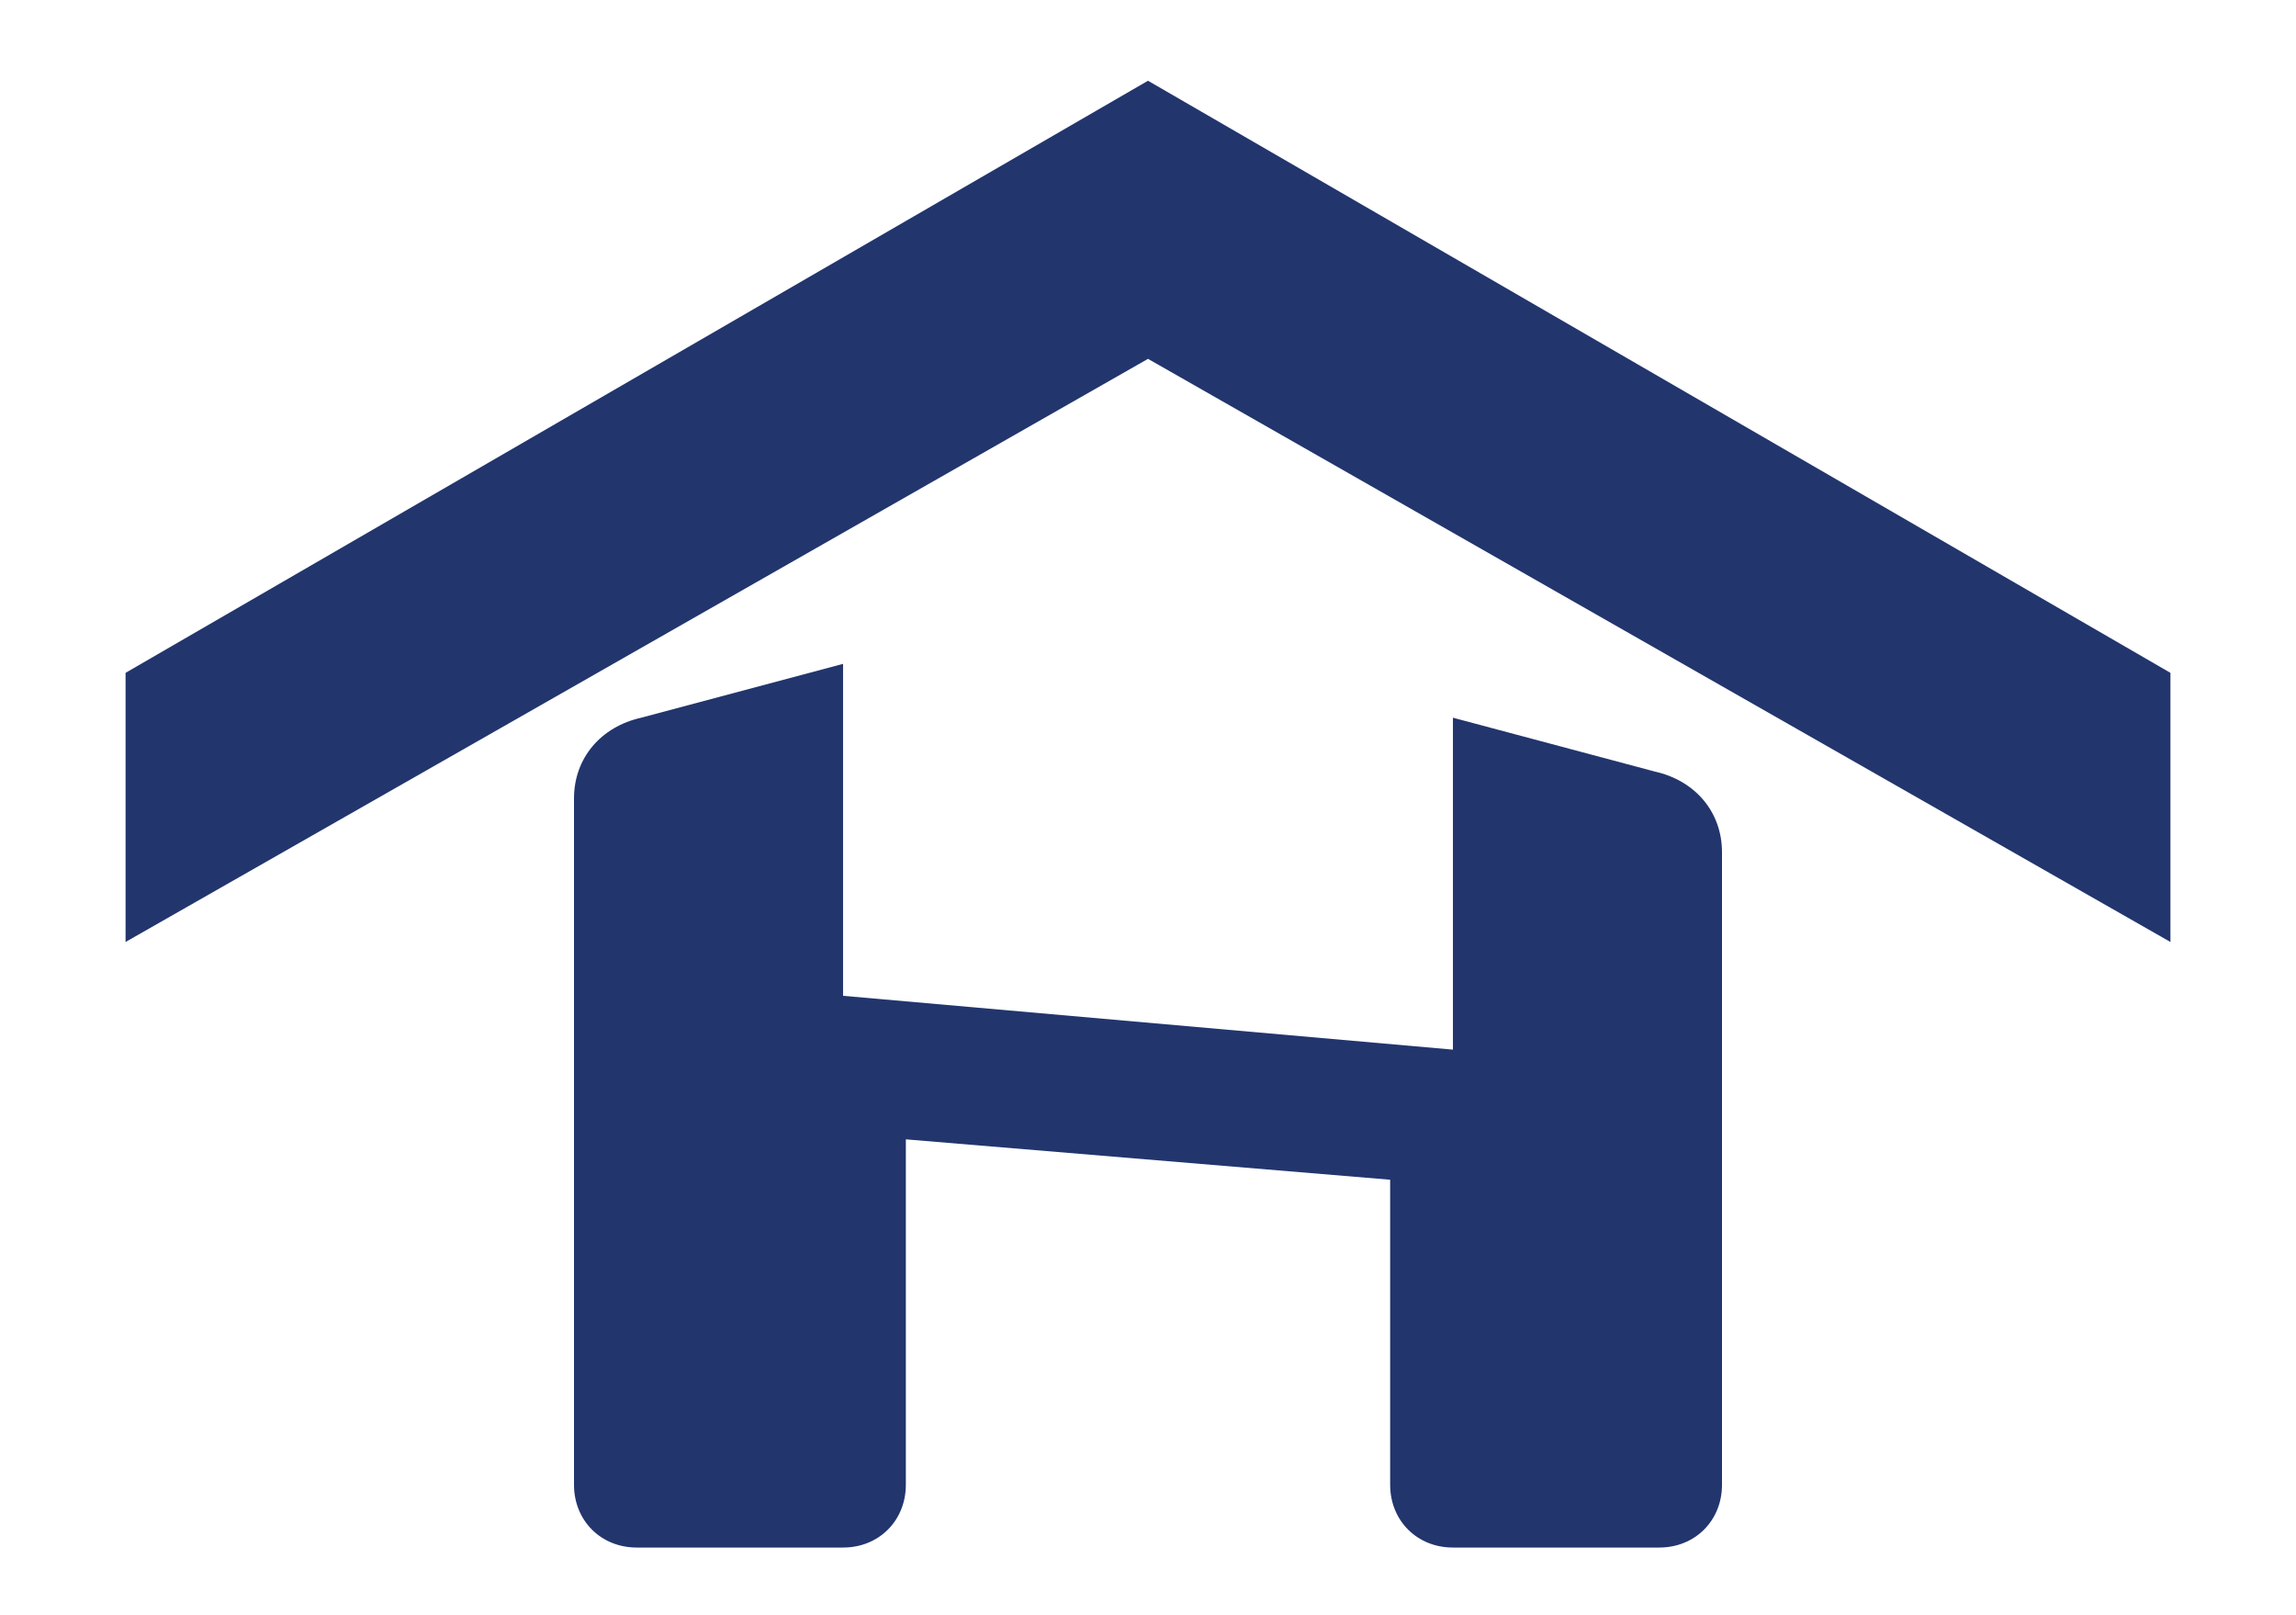
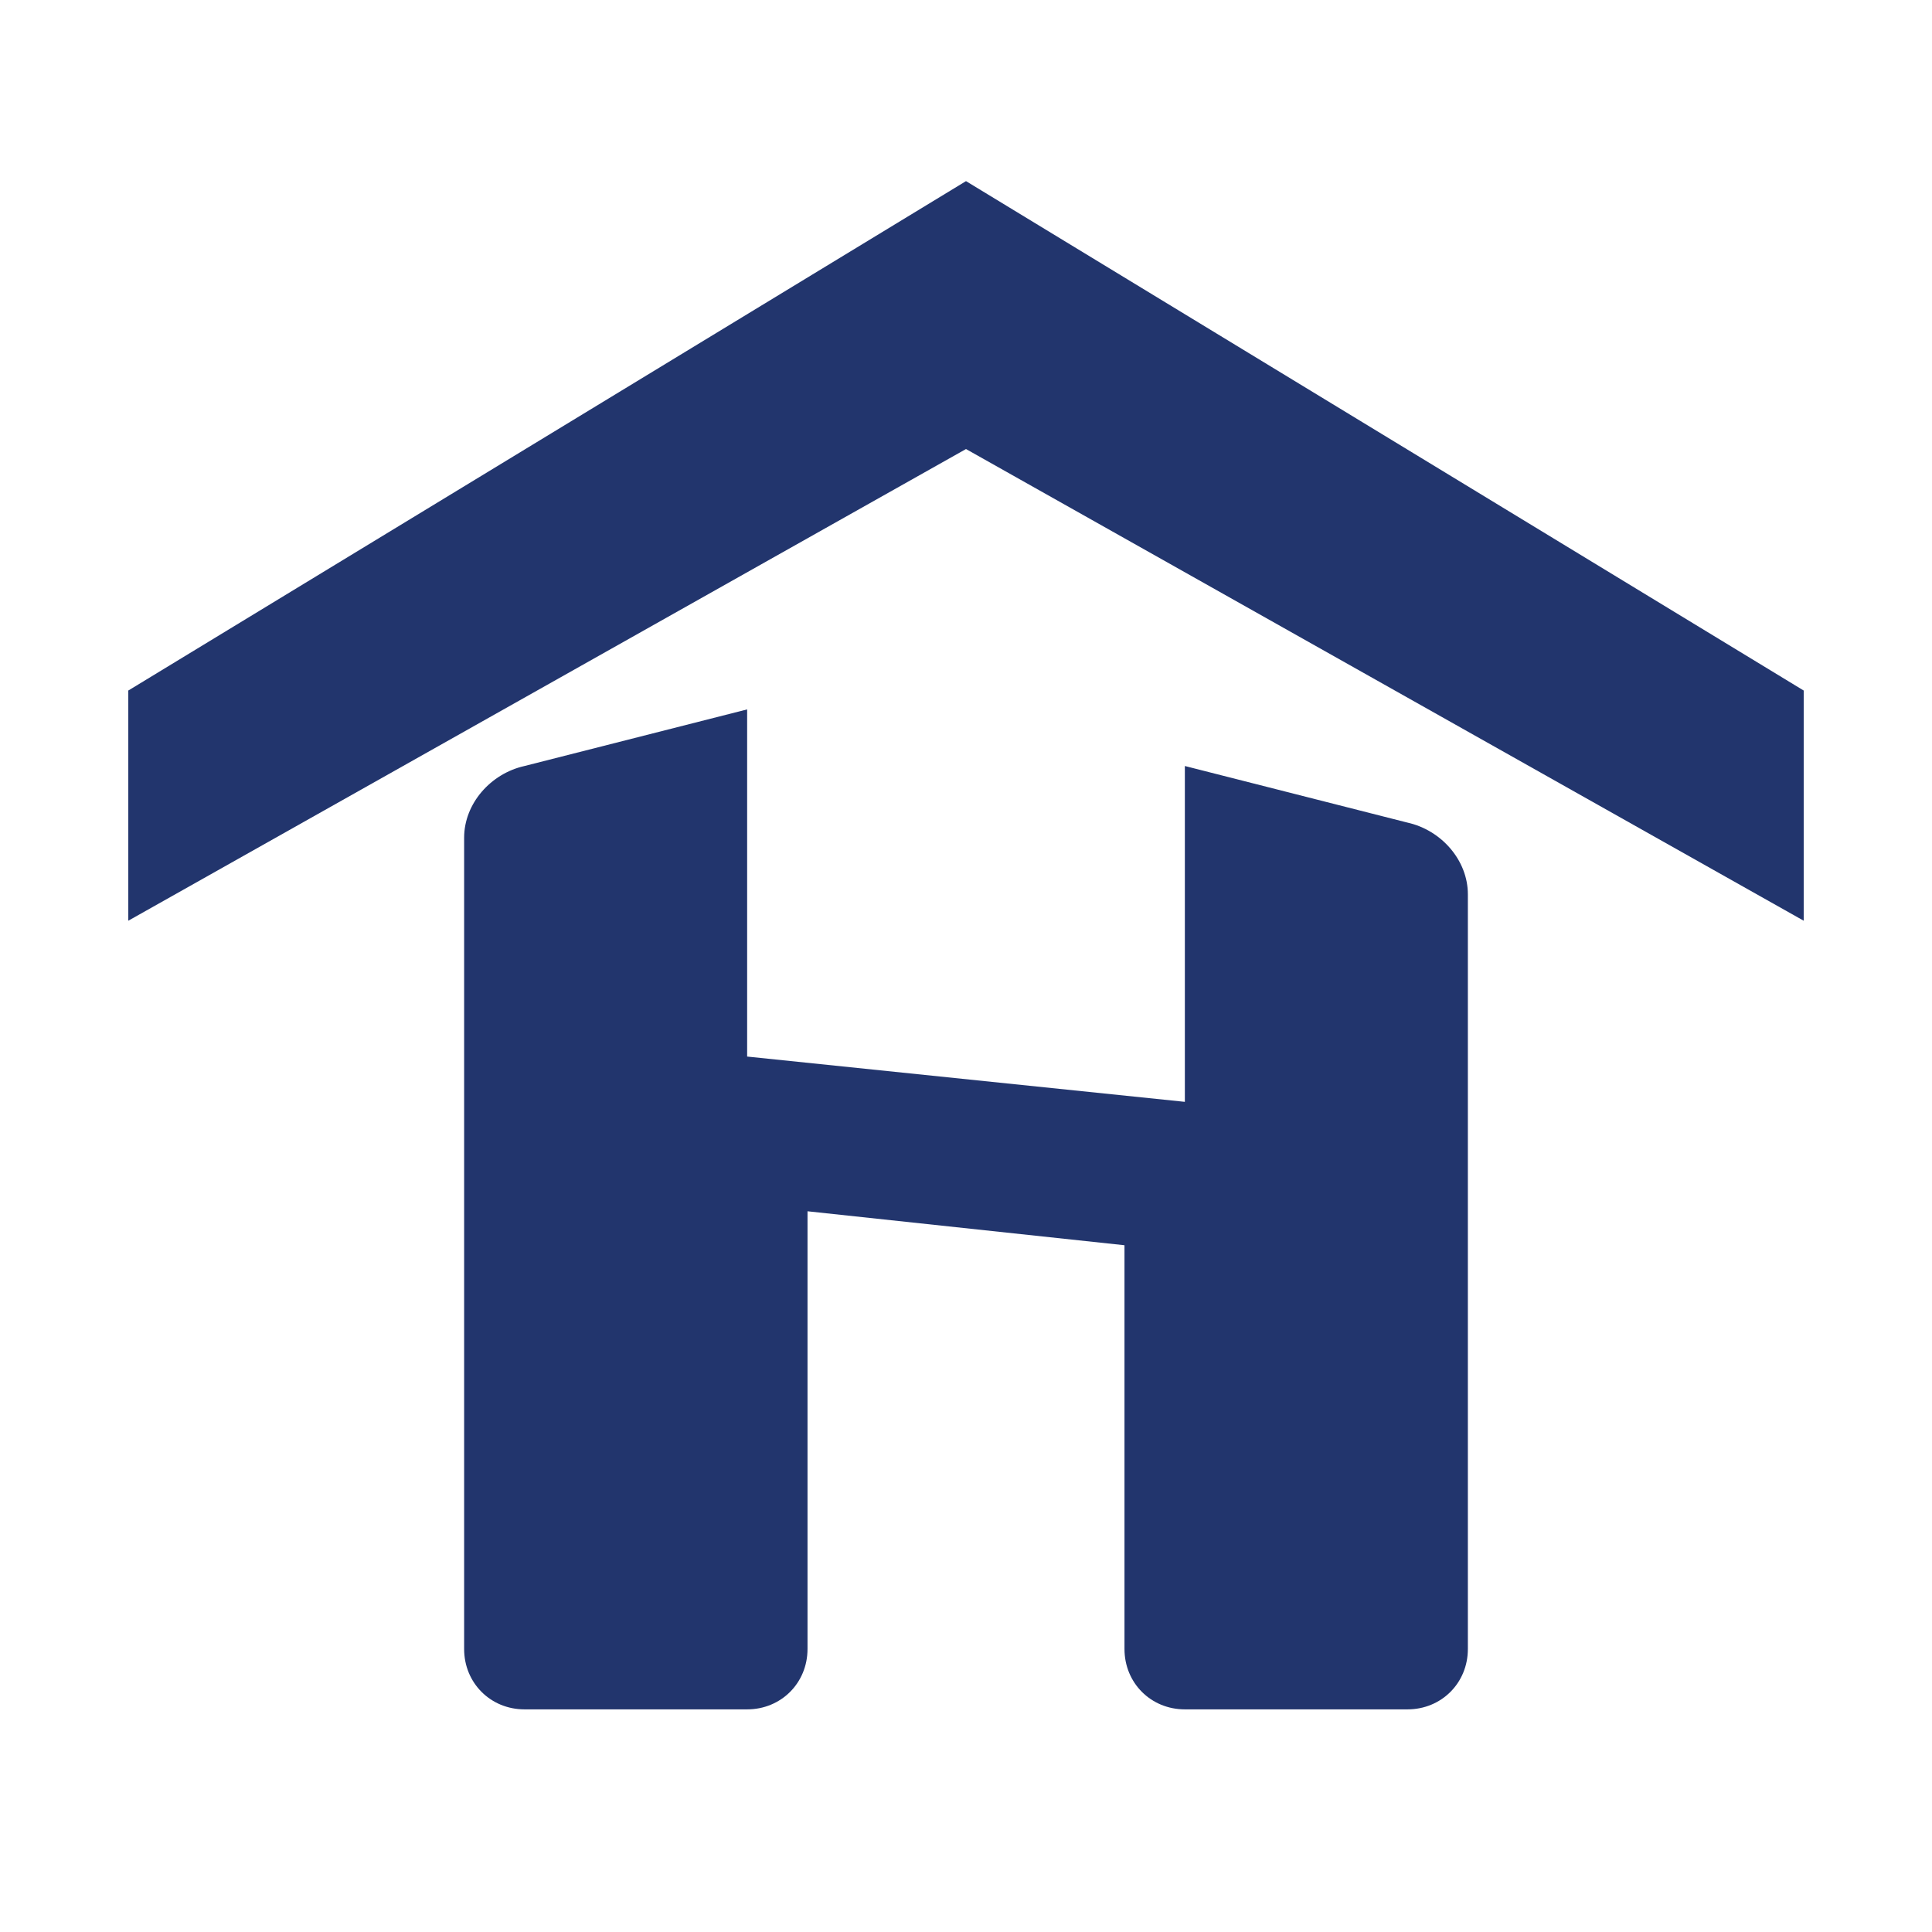
- <svg xmlns="http://www.w3.org/2000/svg" viewBox="0 0 512 360" role="img" aria-labelledby="title desc">
-   <path d="M28 150L256 18L484 150V210L256 80L28 210Z" fill="#22356D" />
-   <path d="M128 178C128 169 134 162 143 160L188 148V222L324 234V160L369 172C378 174 384 181 384 190V331C384 339 378 345 370 345H324C316 345 310 339 310 331V263L202 254V331C202 339 196 345 188 345H142C134 345 128 339 128 331V178Z" fill="#22356D" />
+ <svg xmlns="http://www.w3.org/2000/svg" viewBox="0 0 512 512" role="img" aria-labelledby="title desc">
+   <path d="M34 183L256 48L478 183V244L256 119L34 244Z" fill="#22356D" />
+   <path d="M123 222C123 213 130 205 139 203L198 188V280L314 292V203L373 218C382 220 389 228 389 237V437C389 446 382 453 373 453H314C305 453 298 446 298 437V330L214 321V437C214 446 207 453 198 453H139C130 453 123 446 123 437V222Z" fill="#22356D" />
</svg>
